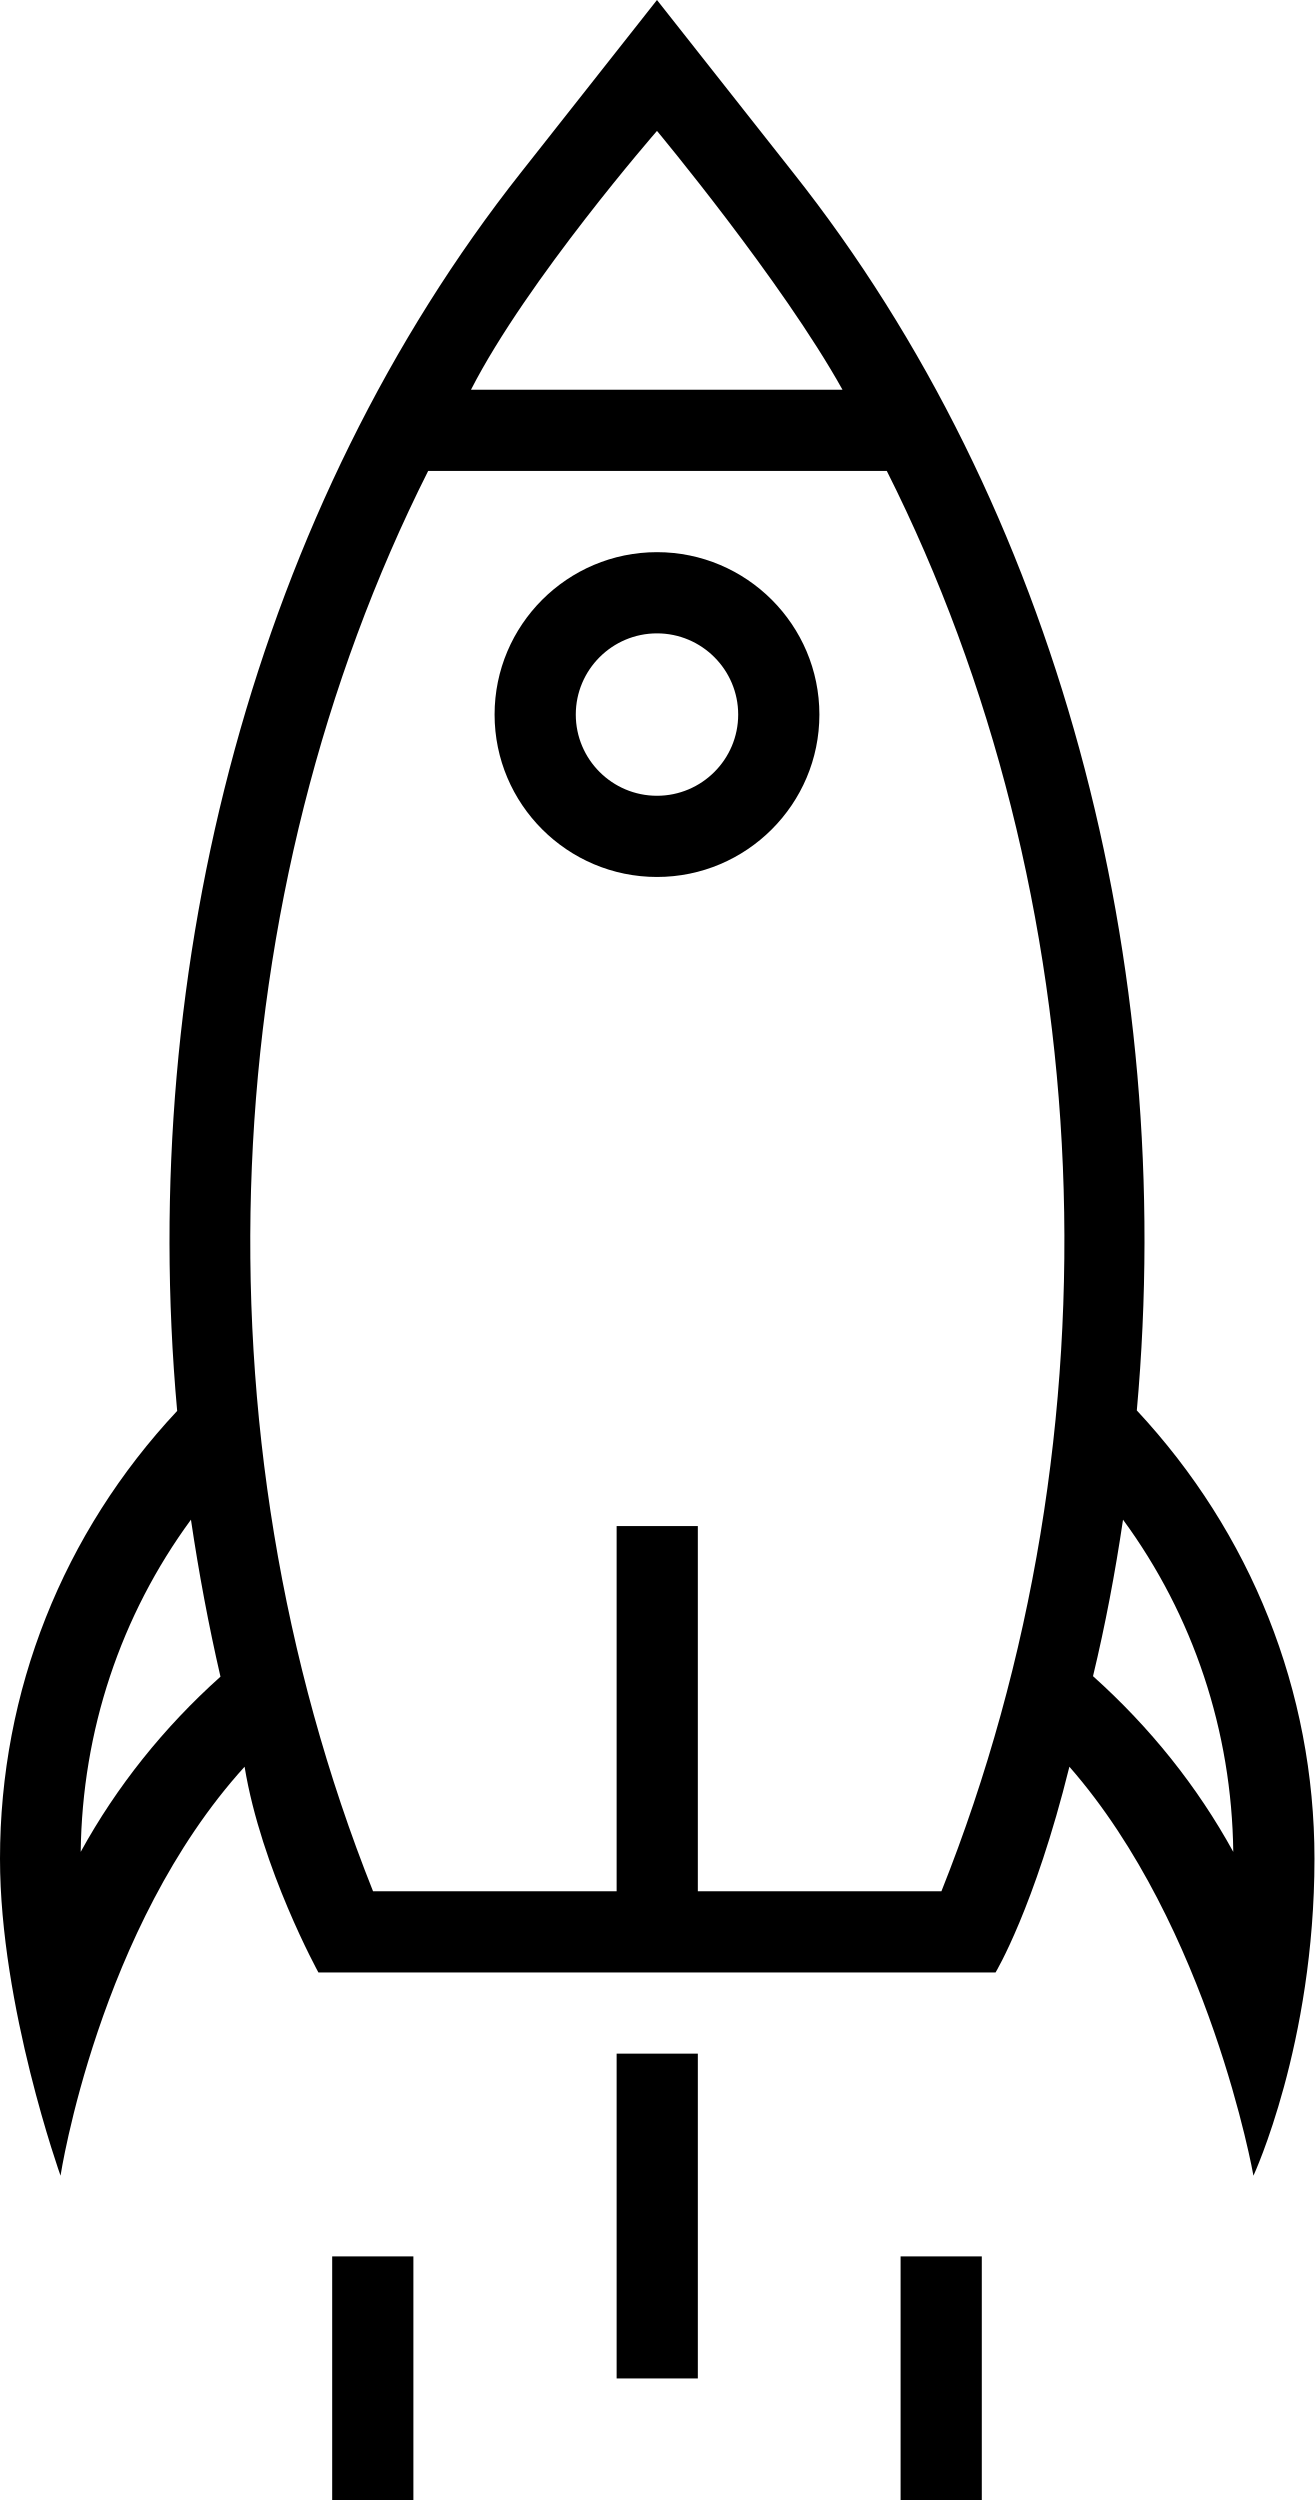
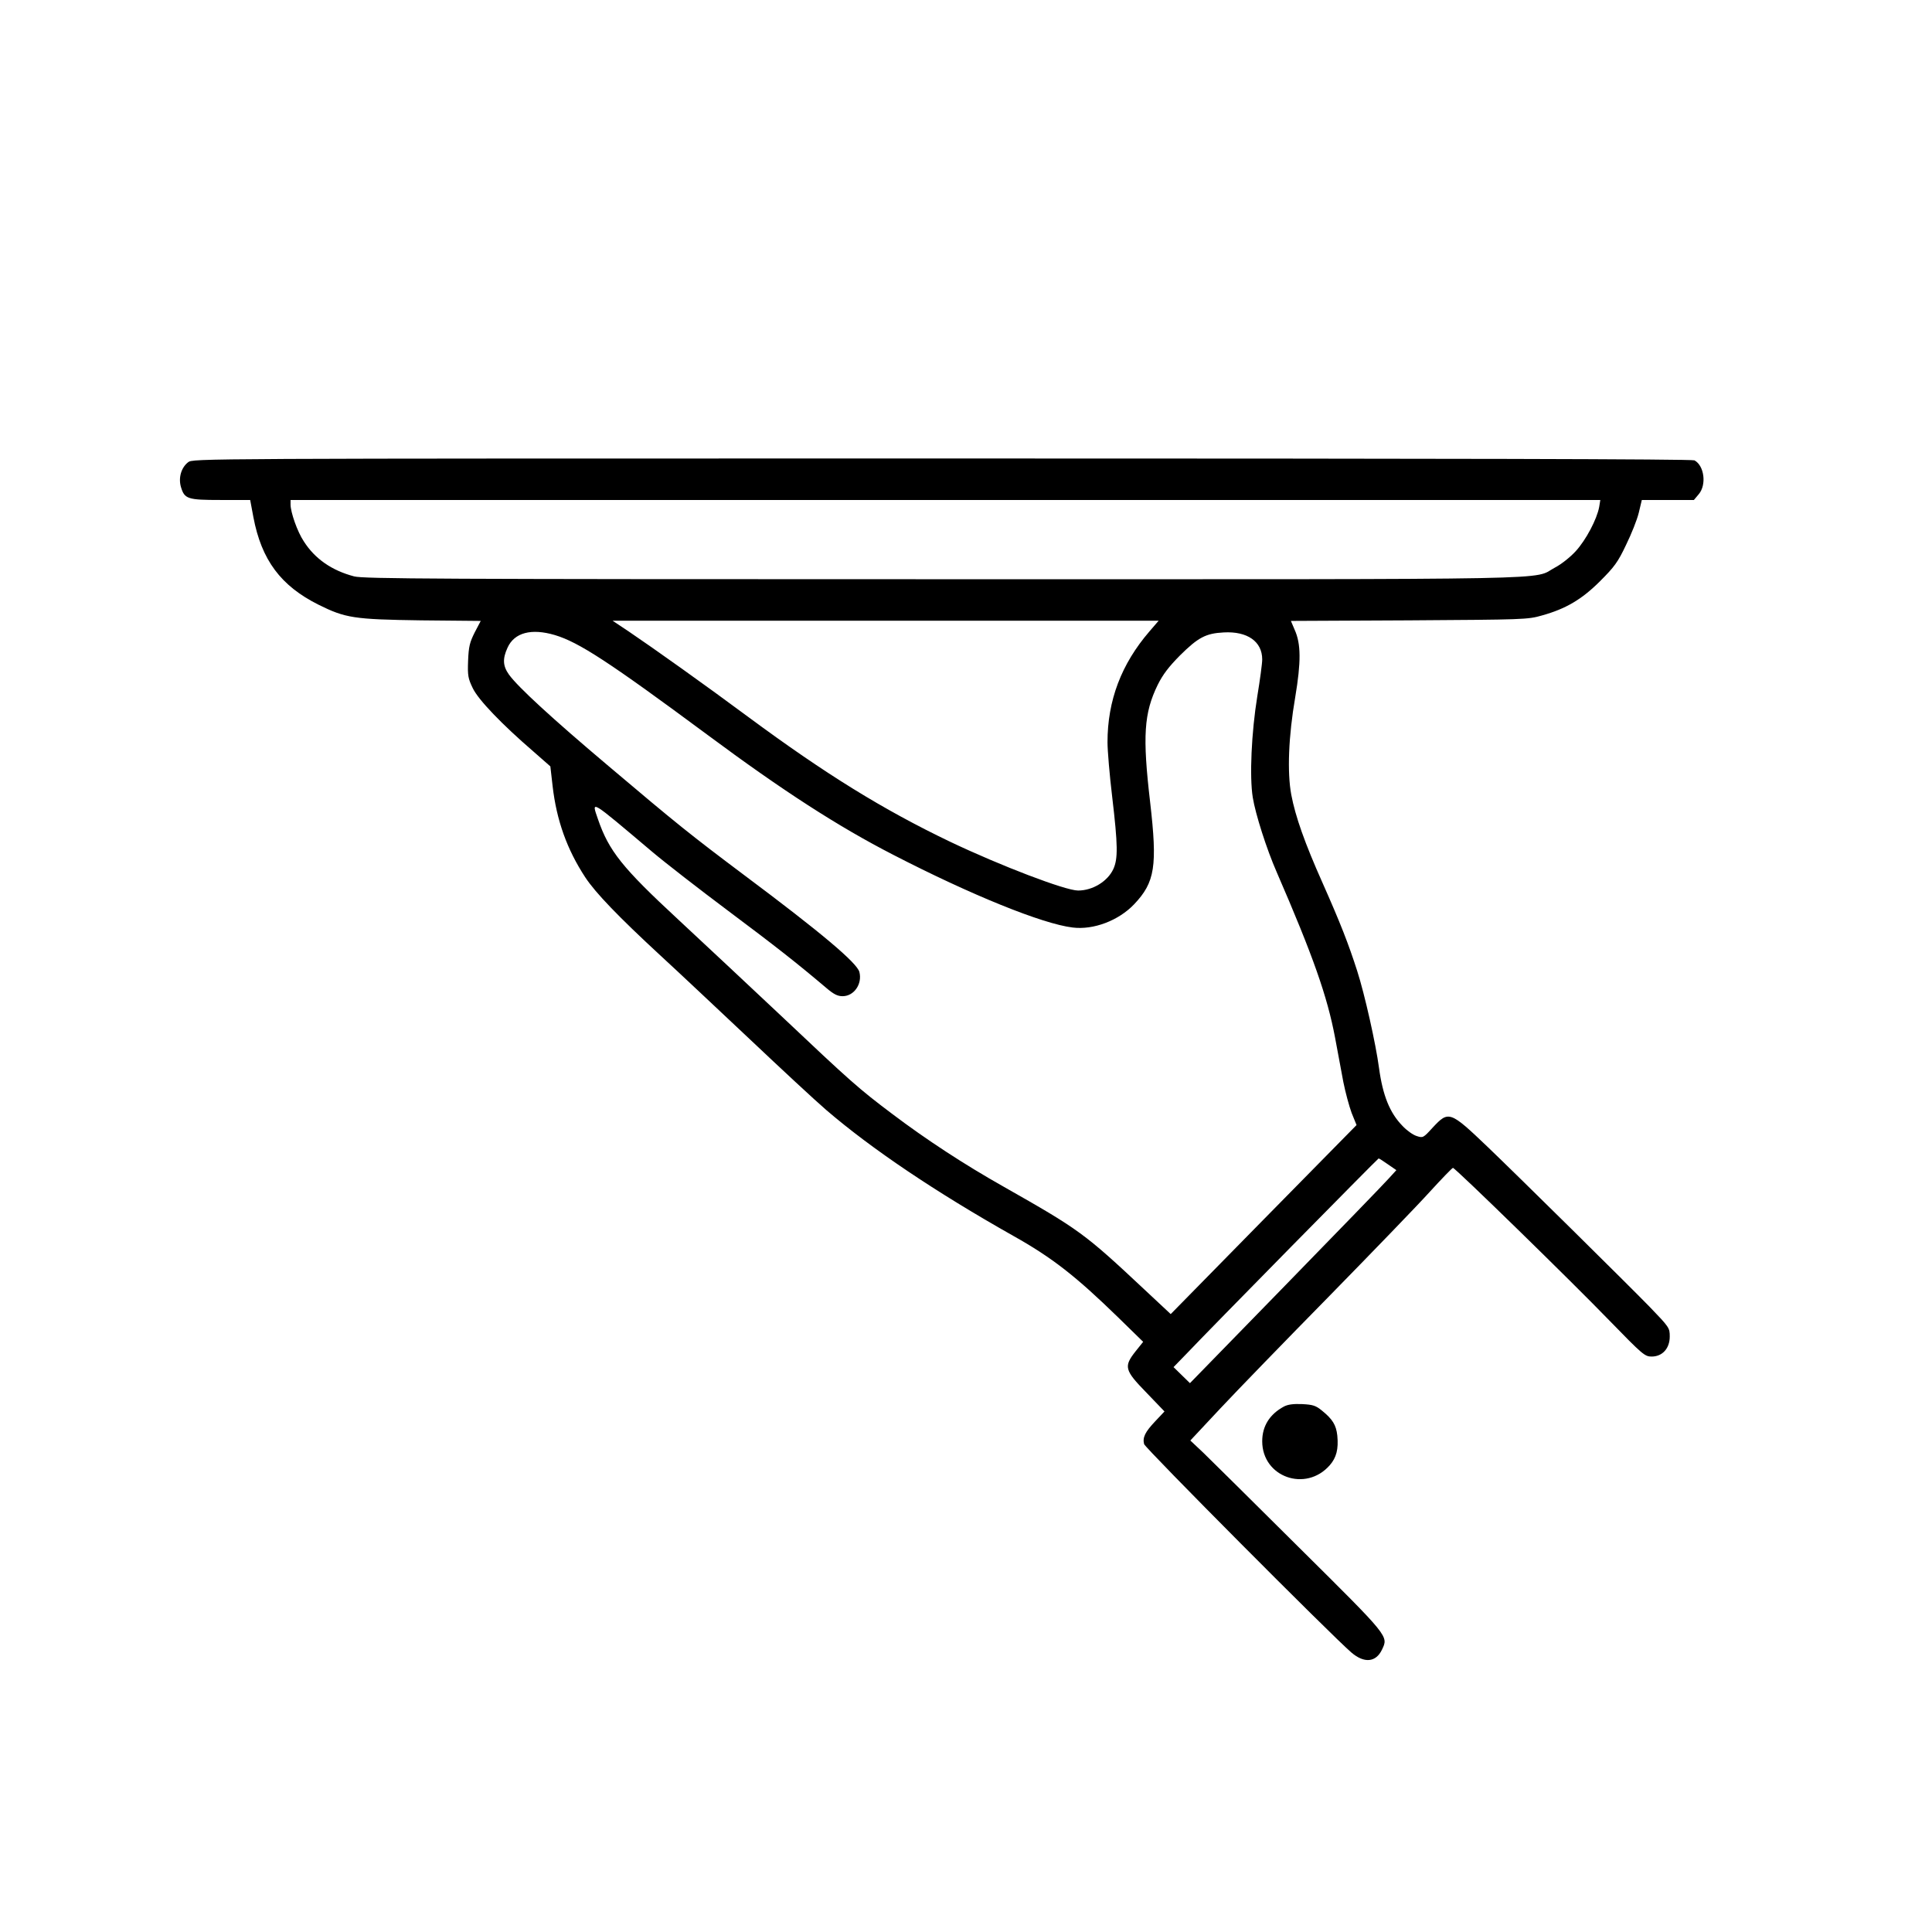
- <svg xmlns="http://www.w3.org/2000/svg" version="1.1" id="Layer_1" x="0px" y="0px" viewBox="0 0 267.1 508" style="enable-background:new 0 0 267.1 508;" xml:space="preserve">
-   <g>
-     <path d="M231,286.6c8.2-90.9-16-183.6-69.9-251.6L133.5,0l-27.6,35C52.1,103.1,27.8,195.8,36,286.7c-23.2,24.8-36,56.9-36,91   c0,30,12.3,64.4,12.3,64.4S20,391.7,49.7,359c3.4,20.7,15,41.8,15,41.8h137.6c0,0,7.9-13.1,15-41.8c28.5,32.6,37.4,83.1,37.4,83.1   s12.4-26.7,12.4-64.4C267.1,343.6,254.2,311.5,231,286.6z M16.4,376.3c0.3-24.6,8.1-48,22.4-67.5c1.6,10.8,3.6,21.5,6,31.9   C33.3,351,23.7,363,16.4,376.3z M133.5,26.6c0,0,25.4,30.5,37.7,52.6H95.7C107.1,56.9,133.5,26.6,133.5,26.6z M191.3,384.3h-49.5   v-74.2h-16.5v74.2H75.8C38.4,290.5,43.8,181.6,87,95.7h93.2C223.4,181.6,228.7,290.5,191.3,384.3z M222.1,340.6   c2.5-10.4,4.5-21,6.1-31.8c14.3,19.5,22.1,42.9,22.4,67.5C243.3,363,233.7,351,222.1,340.6z" />
-     <path d="M133.5,112.2c-18.2,0-33,14.8-33,33s14.8,33,33,33s33-14.8,33-33S151.7,112.2,133.5,112.2z M133.5,161.7   c-9.1,0-16.5-7.4-16.5-16.5s7.4-16.5,16.5-16.5s16.5,7.4,16.5,16.5S142.6,161.7,133.5,161.7z" />
-     <rect x="125.3" y="417.3" width="16.5" height="66" />
-     <rect x="183" y="458.5" width="16.5" height="49.5" />
-     <rect x="67.5" y="458.5" width="16.5" height="49.5" />
+ <svg xmlns="http://www.w3.org/2000/svg" version="1.0" width="1024pt" height="1024pt" viewBox="0 0 1024 1024" preserveAspectRatio="xMidYMid meet">
+   <g transform="translate(0,1024) scale(0.1,-0.1)" fill="#000000" stroke="none">
+     <path d="M997 7790 c-37 -29 -52 -83 -38 -131 19 -64 35 -69 211 -69 l156 0 17 -91 c43 -227 145 -364 345 -464 143 -71 188 -78 543 -83 l317 -3 -32 -61 c-26 -52 -32 -74 -35 -150 -3 -80 0 -94 25 -146 30 -62 154 -191 321 -335 l90 -79 12 -105 c21 -181 76 -335 173 -483 54 -82 175 -208 398 -414 96 -88 309 -289 475 -445 165 -156 347 -325 404 -374 241 -207 580 -435 991 -667 207 -116 332 -214 557 -433 l132 -129 -40 -50 c-64 -81 -59 -100 57 -219 l96 -100 -49 -52 c-54 -57 -68 -86 -59 -121 5 -21 995 -1016 1099 -1105 68 -58 130 -52 162 16 34 72 41 64 -438 539 -243 242 -473 469 -510 505 l-68 64 159 170 c88 94 347 361 577 595 229 234 469 482 533 553 64 70 119 127 123 127 12 0 627 -600 829 -809 177 -182 188 -191 224 -191 57 0 96 43 96 106 0 46 -2 49 -107 158 -116 119 -694 690 -858 847 -200 191 -207 193 -291 103 -51 -56 -52 -56 -86 -45 -19 6 -53 30 -75 54 -67 69 -104 160 -124 307 -17 128 -76 391 -116 515 -46 143 -88 251 -183 465 -95 213 -144 352 -166 468 -22 118 -15 308 21 517 31 186 31 282 -3 357 l-20 47 626 3 c609 4 629 4 705 26 126 35 211 85 308 182 75 75 94 100 137 191 28 57 59 134 68 172 l16 67 138 0 138 0 26 31 c42 50 29 151 -23 179 -14 7 -1286 10 -3989 10 -3964 0 -3969 0 -3995 -20z m7479 -237 c-12 -65 -70 -175 -124 -234 -28 -31 -77 -70 -110 -87 -126 -67 139 -62 -3242 -62 -2685 0 -3073 2 -3123 15 -118 31 -208 93 -267 186 -34 51 -70 154 -70 195 l0 24 3471 0 3471 0 -6 -37z m-2384 -660 c-149 -173 -222 -366 -222 -587 0 -44 11 -175 25 -291 30 -254 31 -326 6 -381 -30 -65 -109 -114 -187 -114 -67 0 -410 131 -677 258 -357 171 -661 359 -1067 659 -233 173 -506 367 -639 457 l-84 56 1447 0 1447 0 -49 -57z m-3151 -19 c127 -38 288 -143 809 -529 400 -297 693 -486 985 -636 413 -213 791 -366 950 -385 111 -14 244 37 326 123 111 117 124 202 85 541 -41 351 -33 472 40 622 28 56 58 95 118 156 97 96 137 117 232 122 125 7 204 -48 204 -143 0 -22 -12 -110 -26 -195 -31 -191 -42 -427 -24 -537 14 -87 73 -273 127 -396 194 -447 268 -659 309 -876 14 -75 34 -181 44 -236 11 -55 31 -129 44 -164 l26 -64 -493 -501 -492 -501 -139 130 c-319 299 -346 318 -746 545 -211 119 -411 250 -591 386 -177 133 -222 173 -589 520 -163 153 -408 383 -545 510 -297 275 -368 364 -426 533 -35 102 -46 108 287 -173 71 -60 253 -201 404 -314 250 -187 367 -279 518 -407 41 -35 61 -45 88 -45 60 0 105 64 89 128 -12 48 -200 207 -615 517 -277 208 -350 266 -715 575 -301 254 -478 417 -527 484 -33 46 -35 84 -8 143 36 80 126 104 251 67z m4415 -2805 l45 -31 -42 -46 c-23 -26 -269 -280 -547 -565 l-505 -518 -43 42 -44 43 68 70 c121 128 1015 1036 1019 1036 3 0 25 -14 49 -31z" />
+     <path d="M6805 2785 c-76 -41 -115 -104 -115 -184 0 -190 231 -272 358 -127 35 40 47 85 40 157 -6 56 -25 87 -82 133 -32 26 -47 31 -104 34 -48 2 -76 -2 -97 -13z" />
  </g>
</svg>
